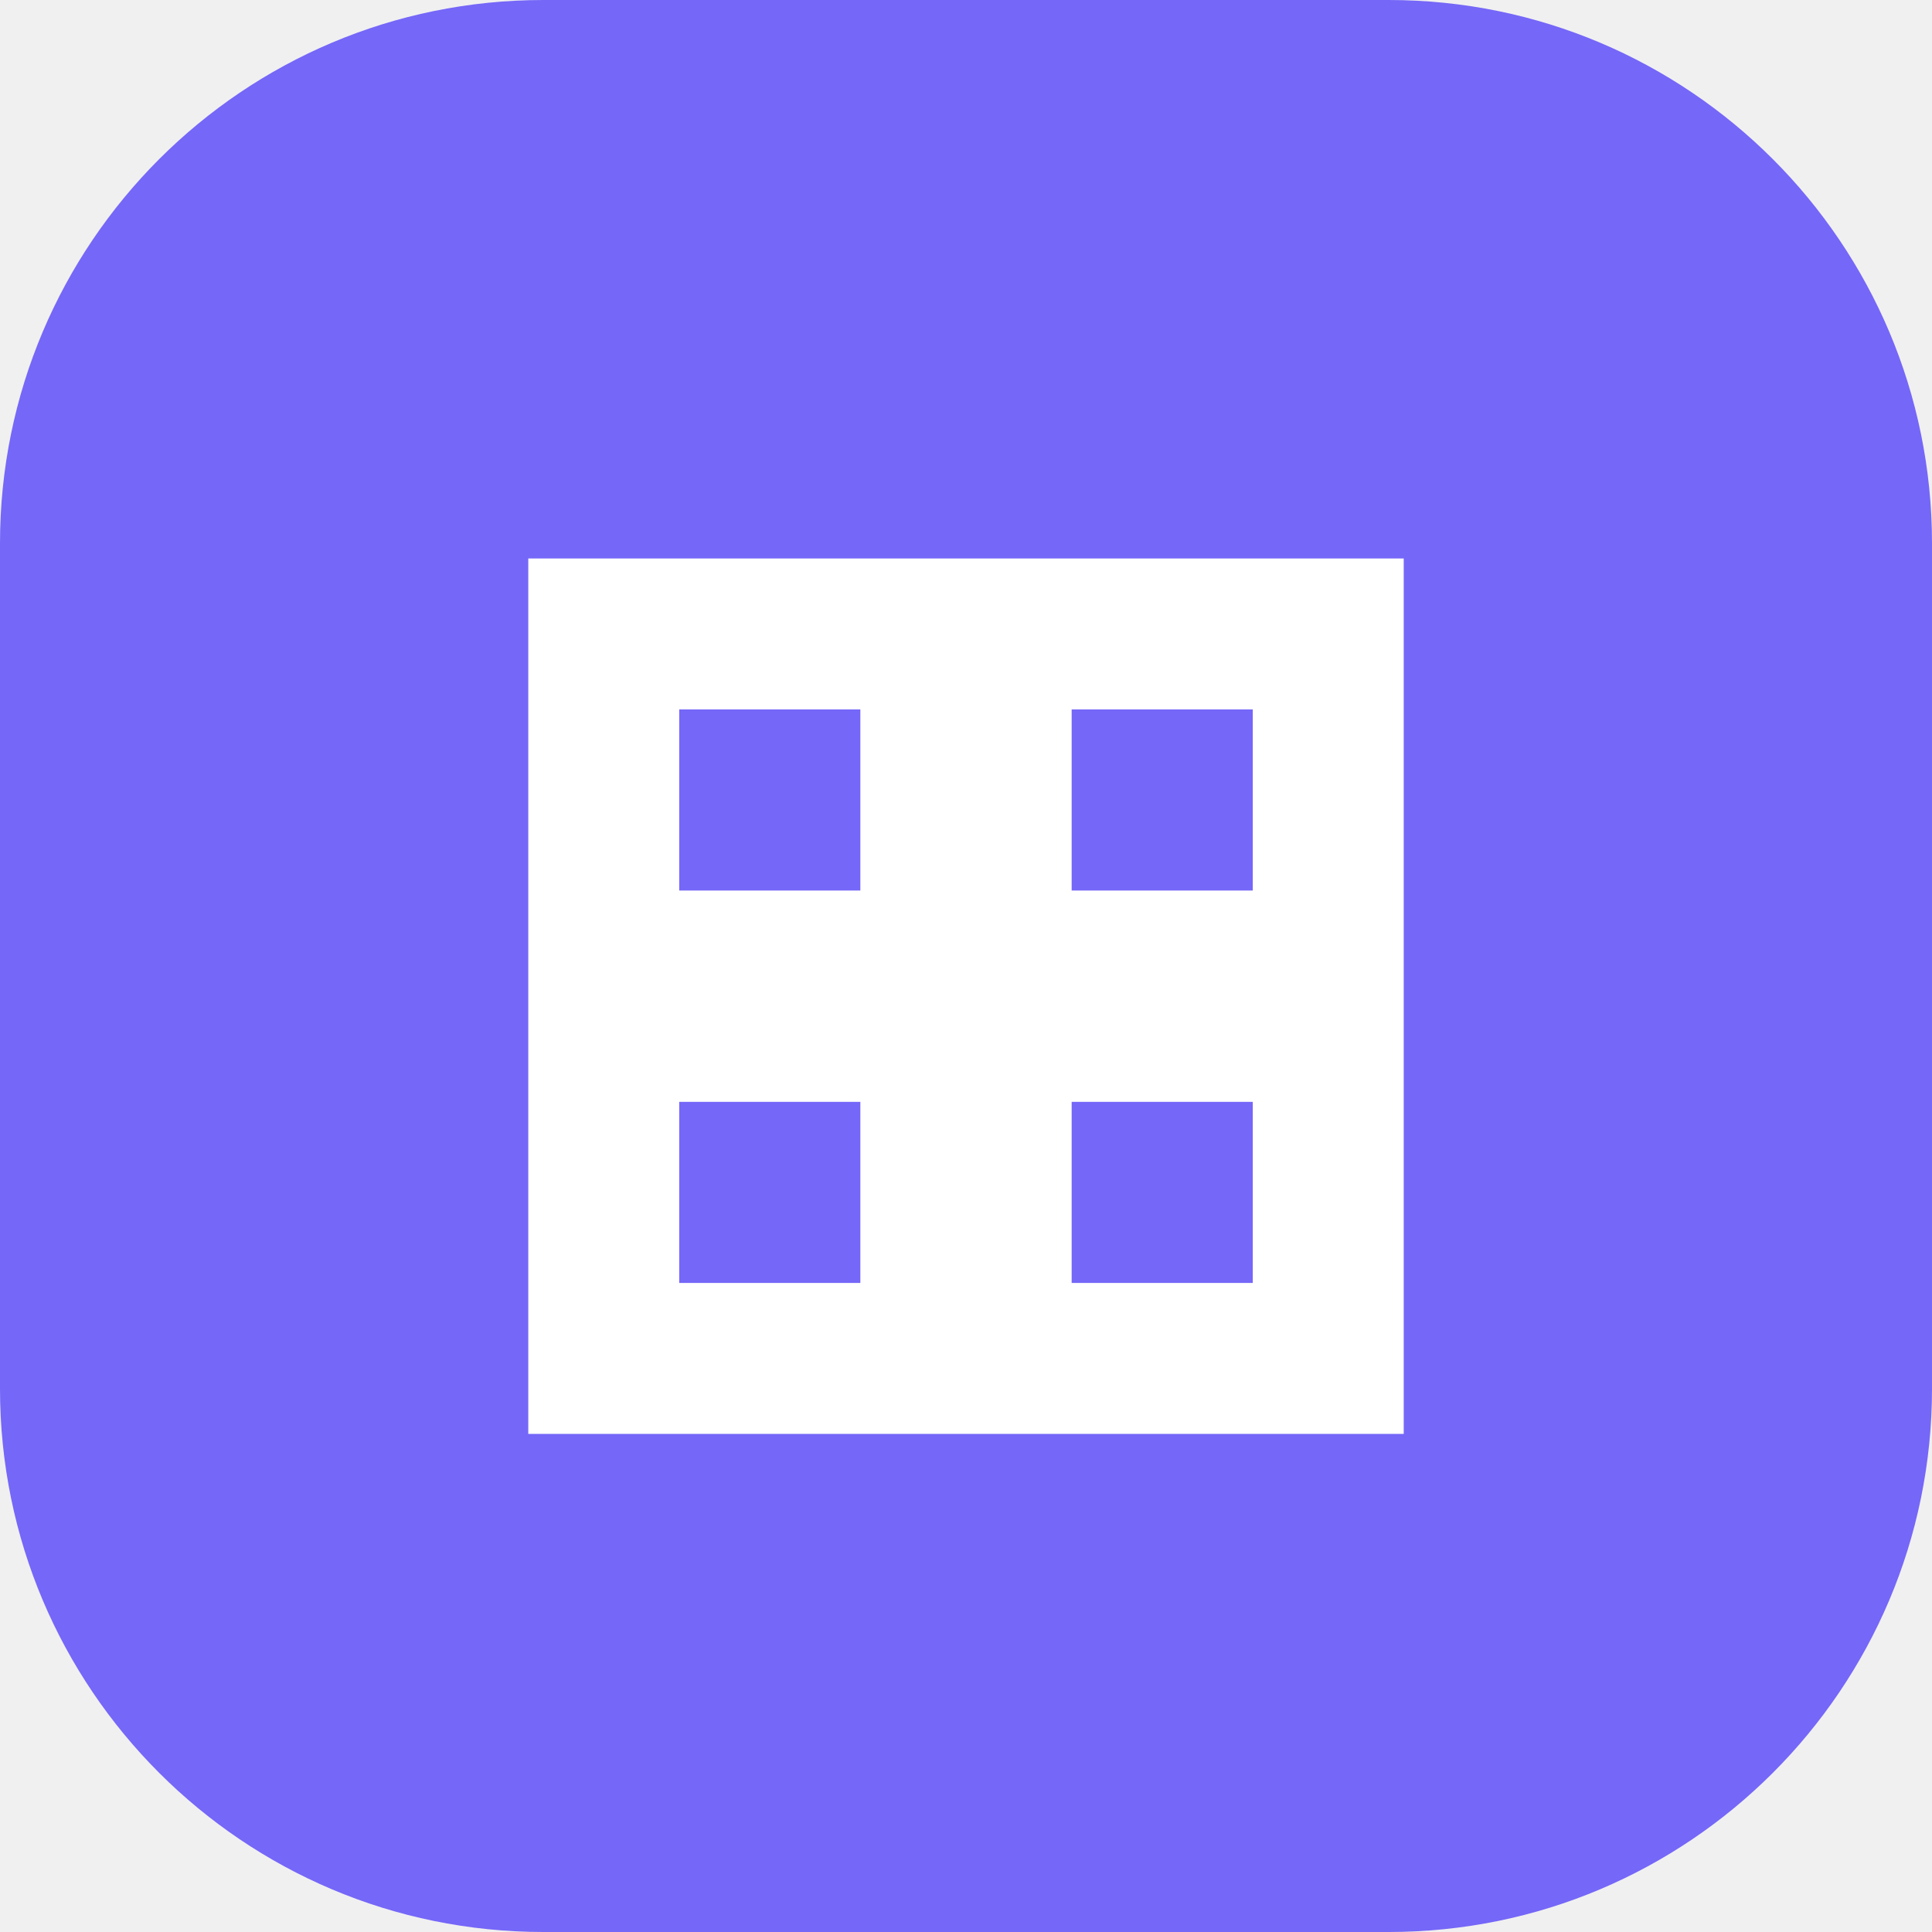
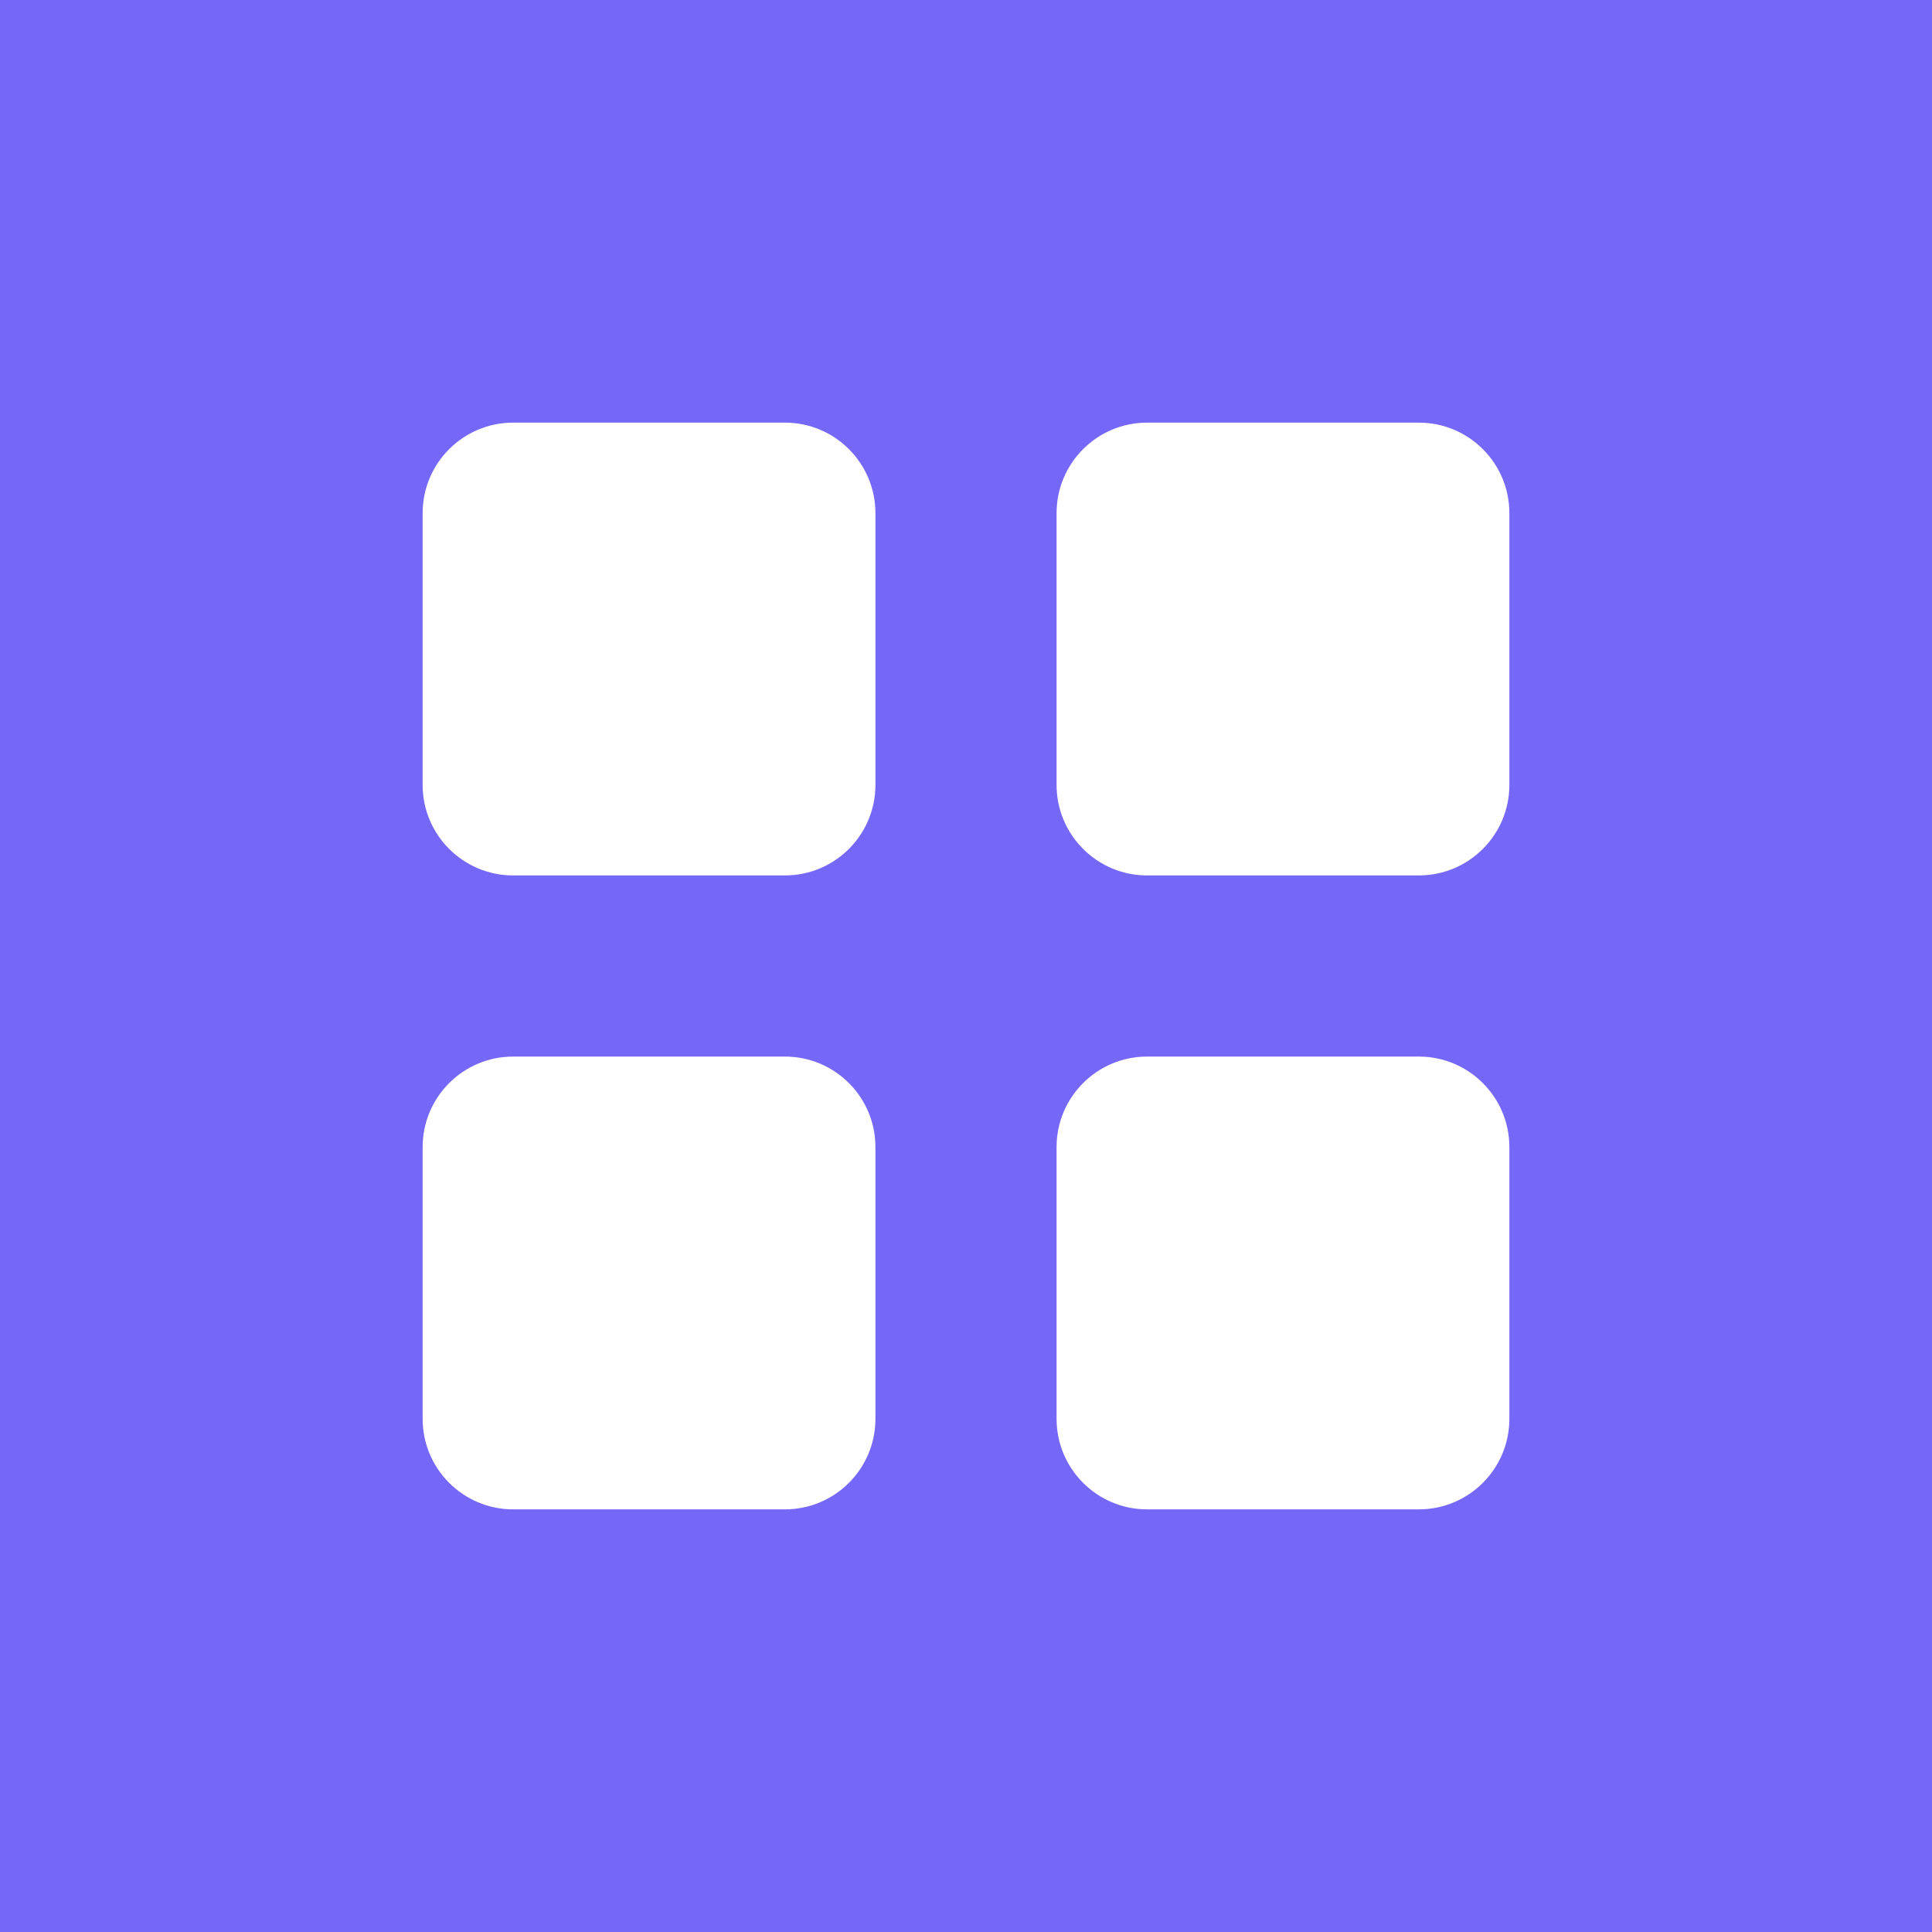
- <svg xmlns="http://www.w3.org/2000/svg" viewBox="0 0 64 64">
-   <rect width="64" height="64" rx="18" fill="#7567f8" />
-   <g fill="none" stroke="#fff" stroke-width="5" stroke-linecap="round">
-     <path d="M20 21h11v11H20zM33 21h11v11H33zM20 34h11v11H20zM33 34h11v11H33z" />
+ <svg xmlns="http://www.w3.org/2000/svg" viewBox="0 0 64 64" role="img" aria-labelledby="icon-title">
+   <rect width="64" height="64" fill="#7567f8" />
+   <g fill="#fff">
+     <rect x="14" y="14" width="15" height="15" rx="3" />
+     <rect x="35" y="14" width="15" height="15" rx="3" />
+     <rect x="14" y="35" width="15" height="15" rx="3" />
+     <rect x="35" y="35" width="15" height="15" rx="3" />
  </g>
</svg>
